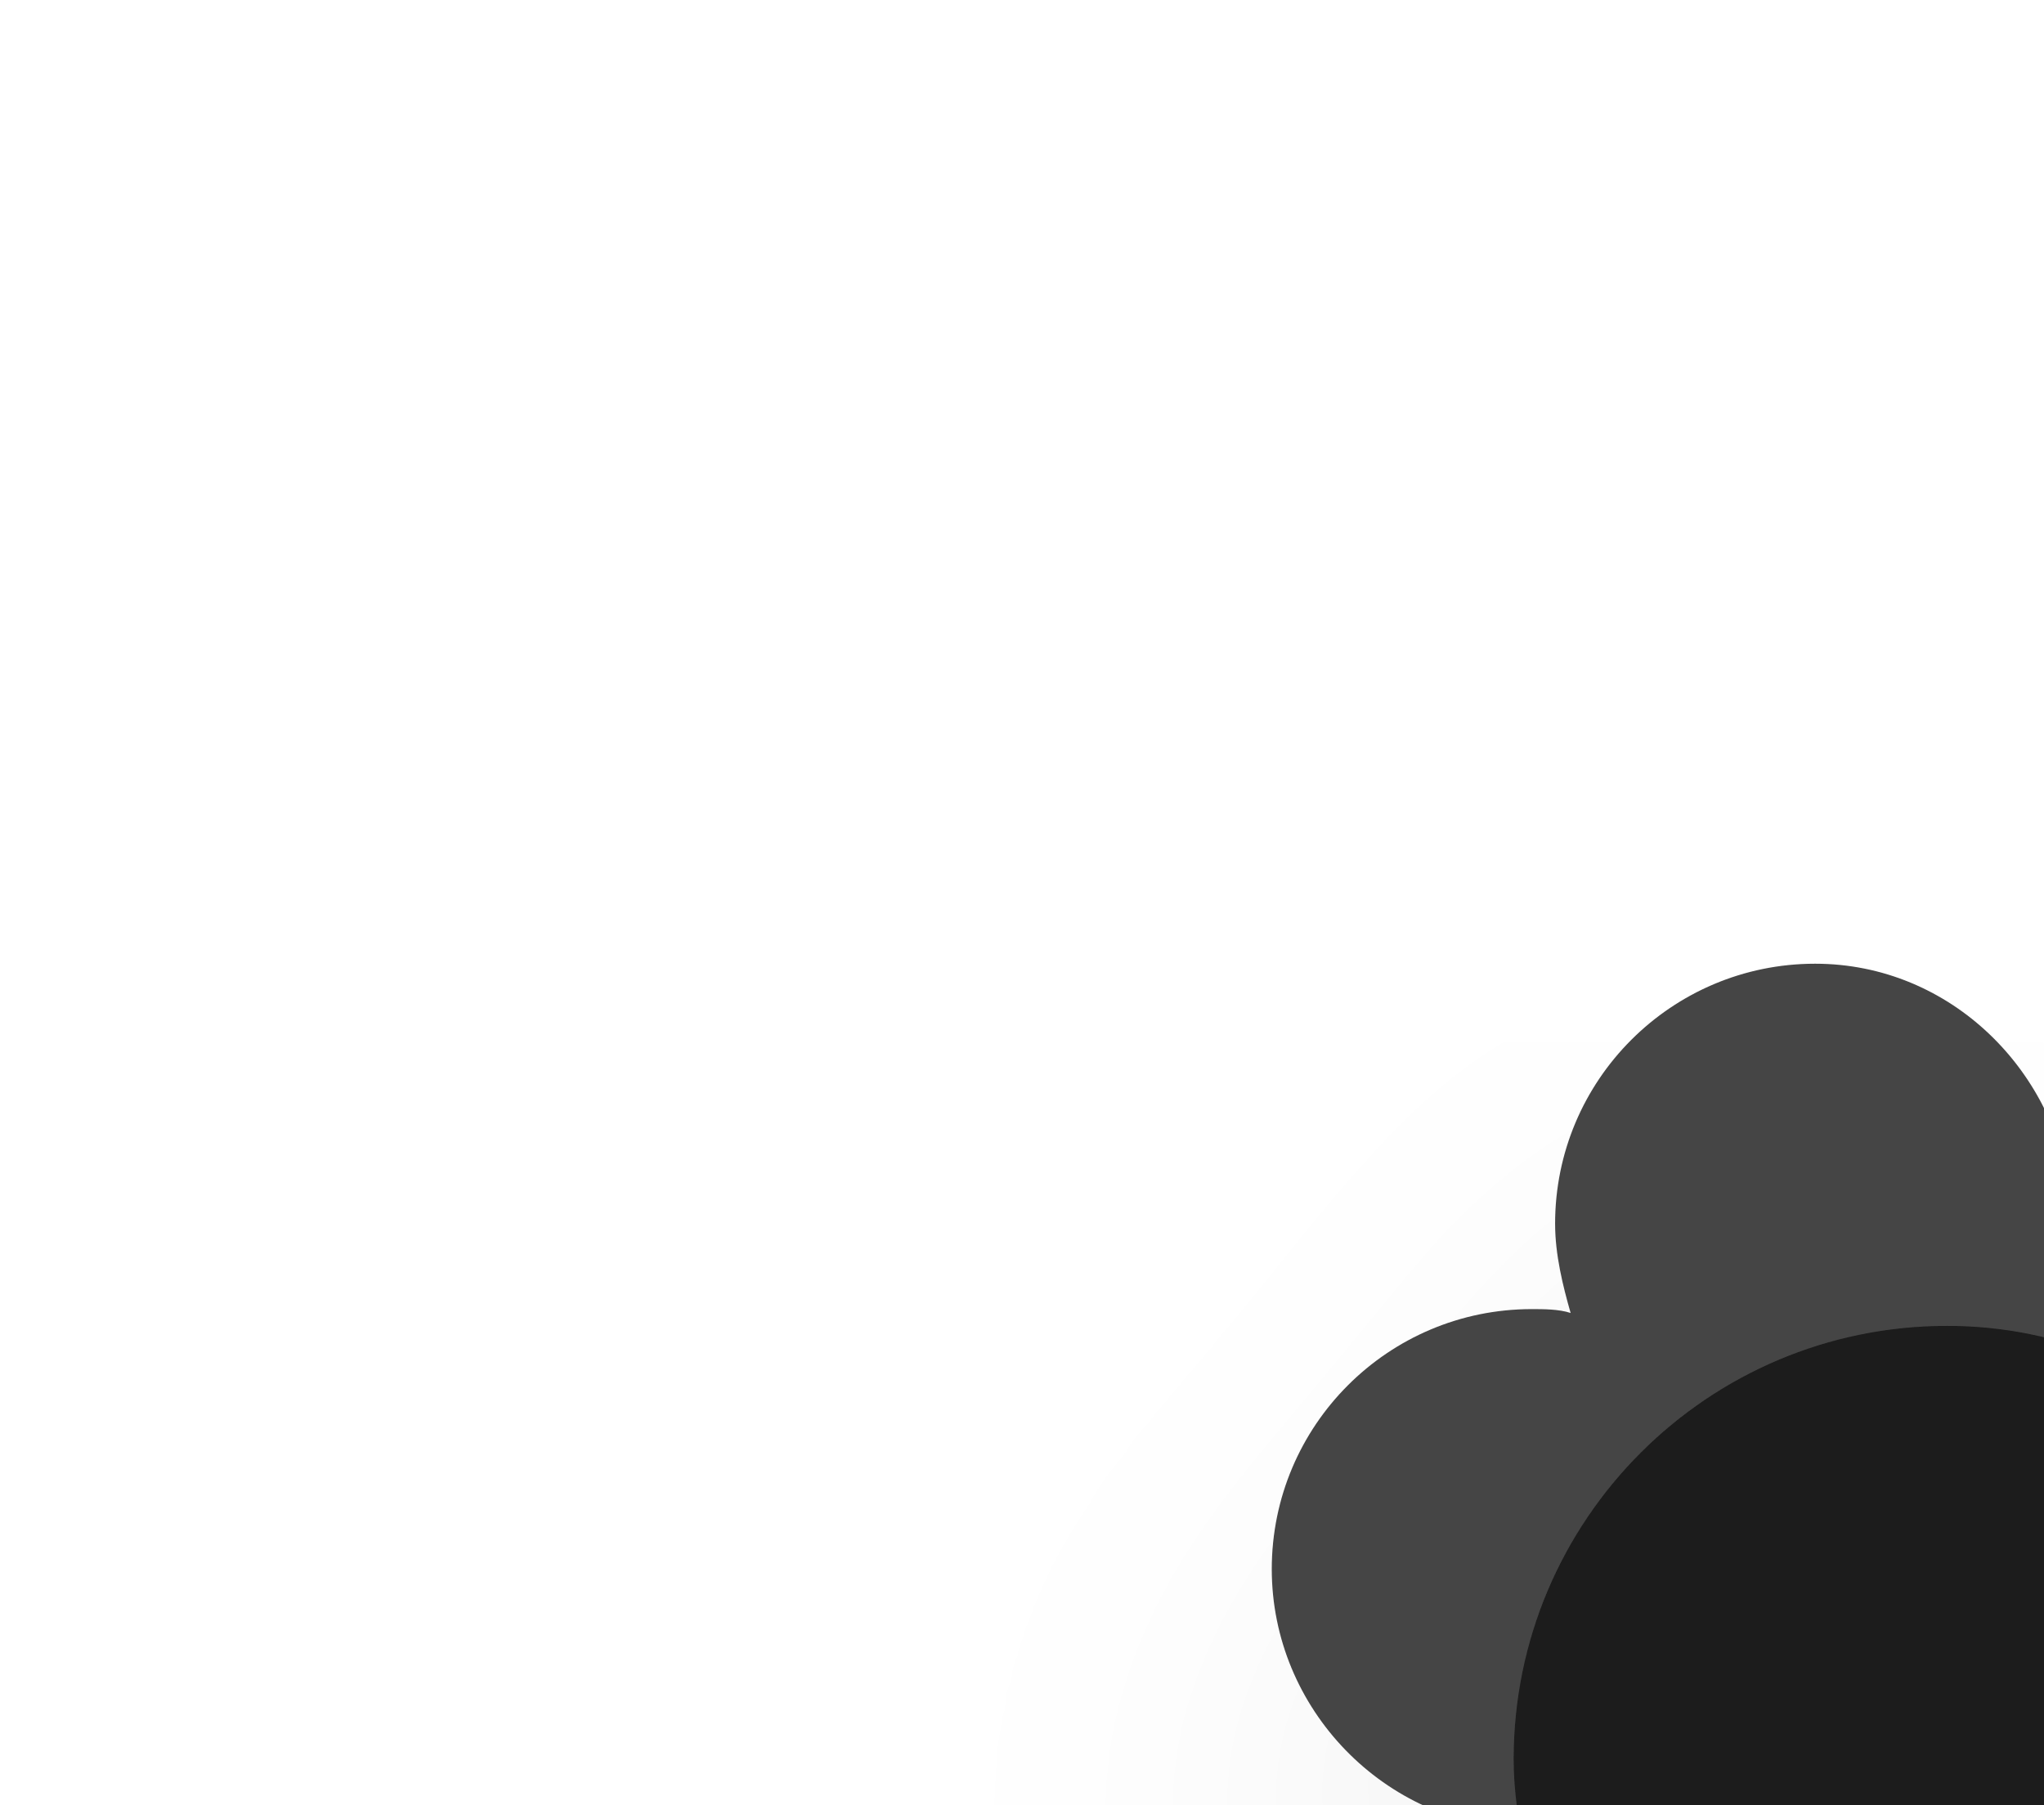
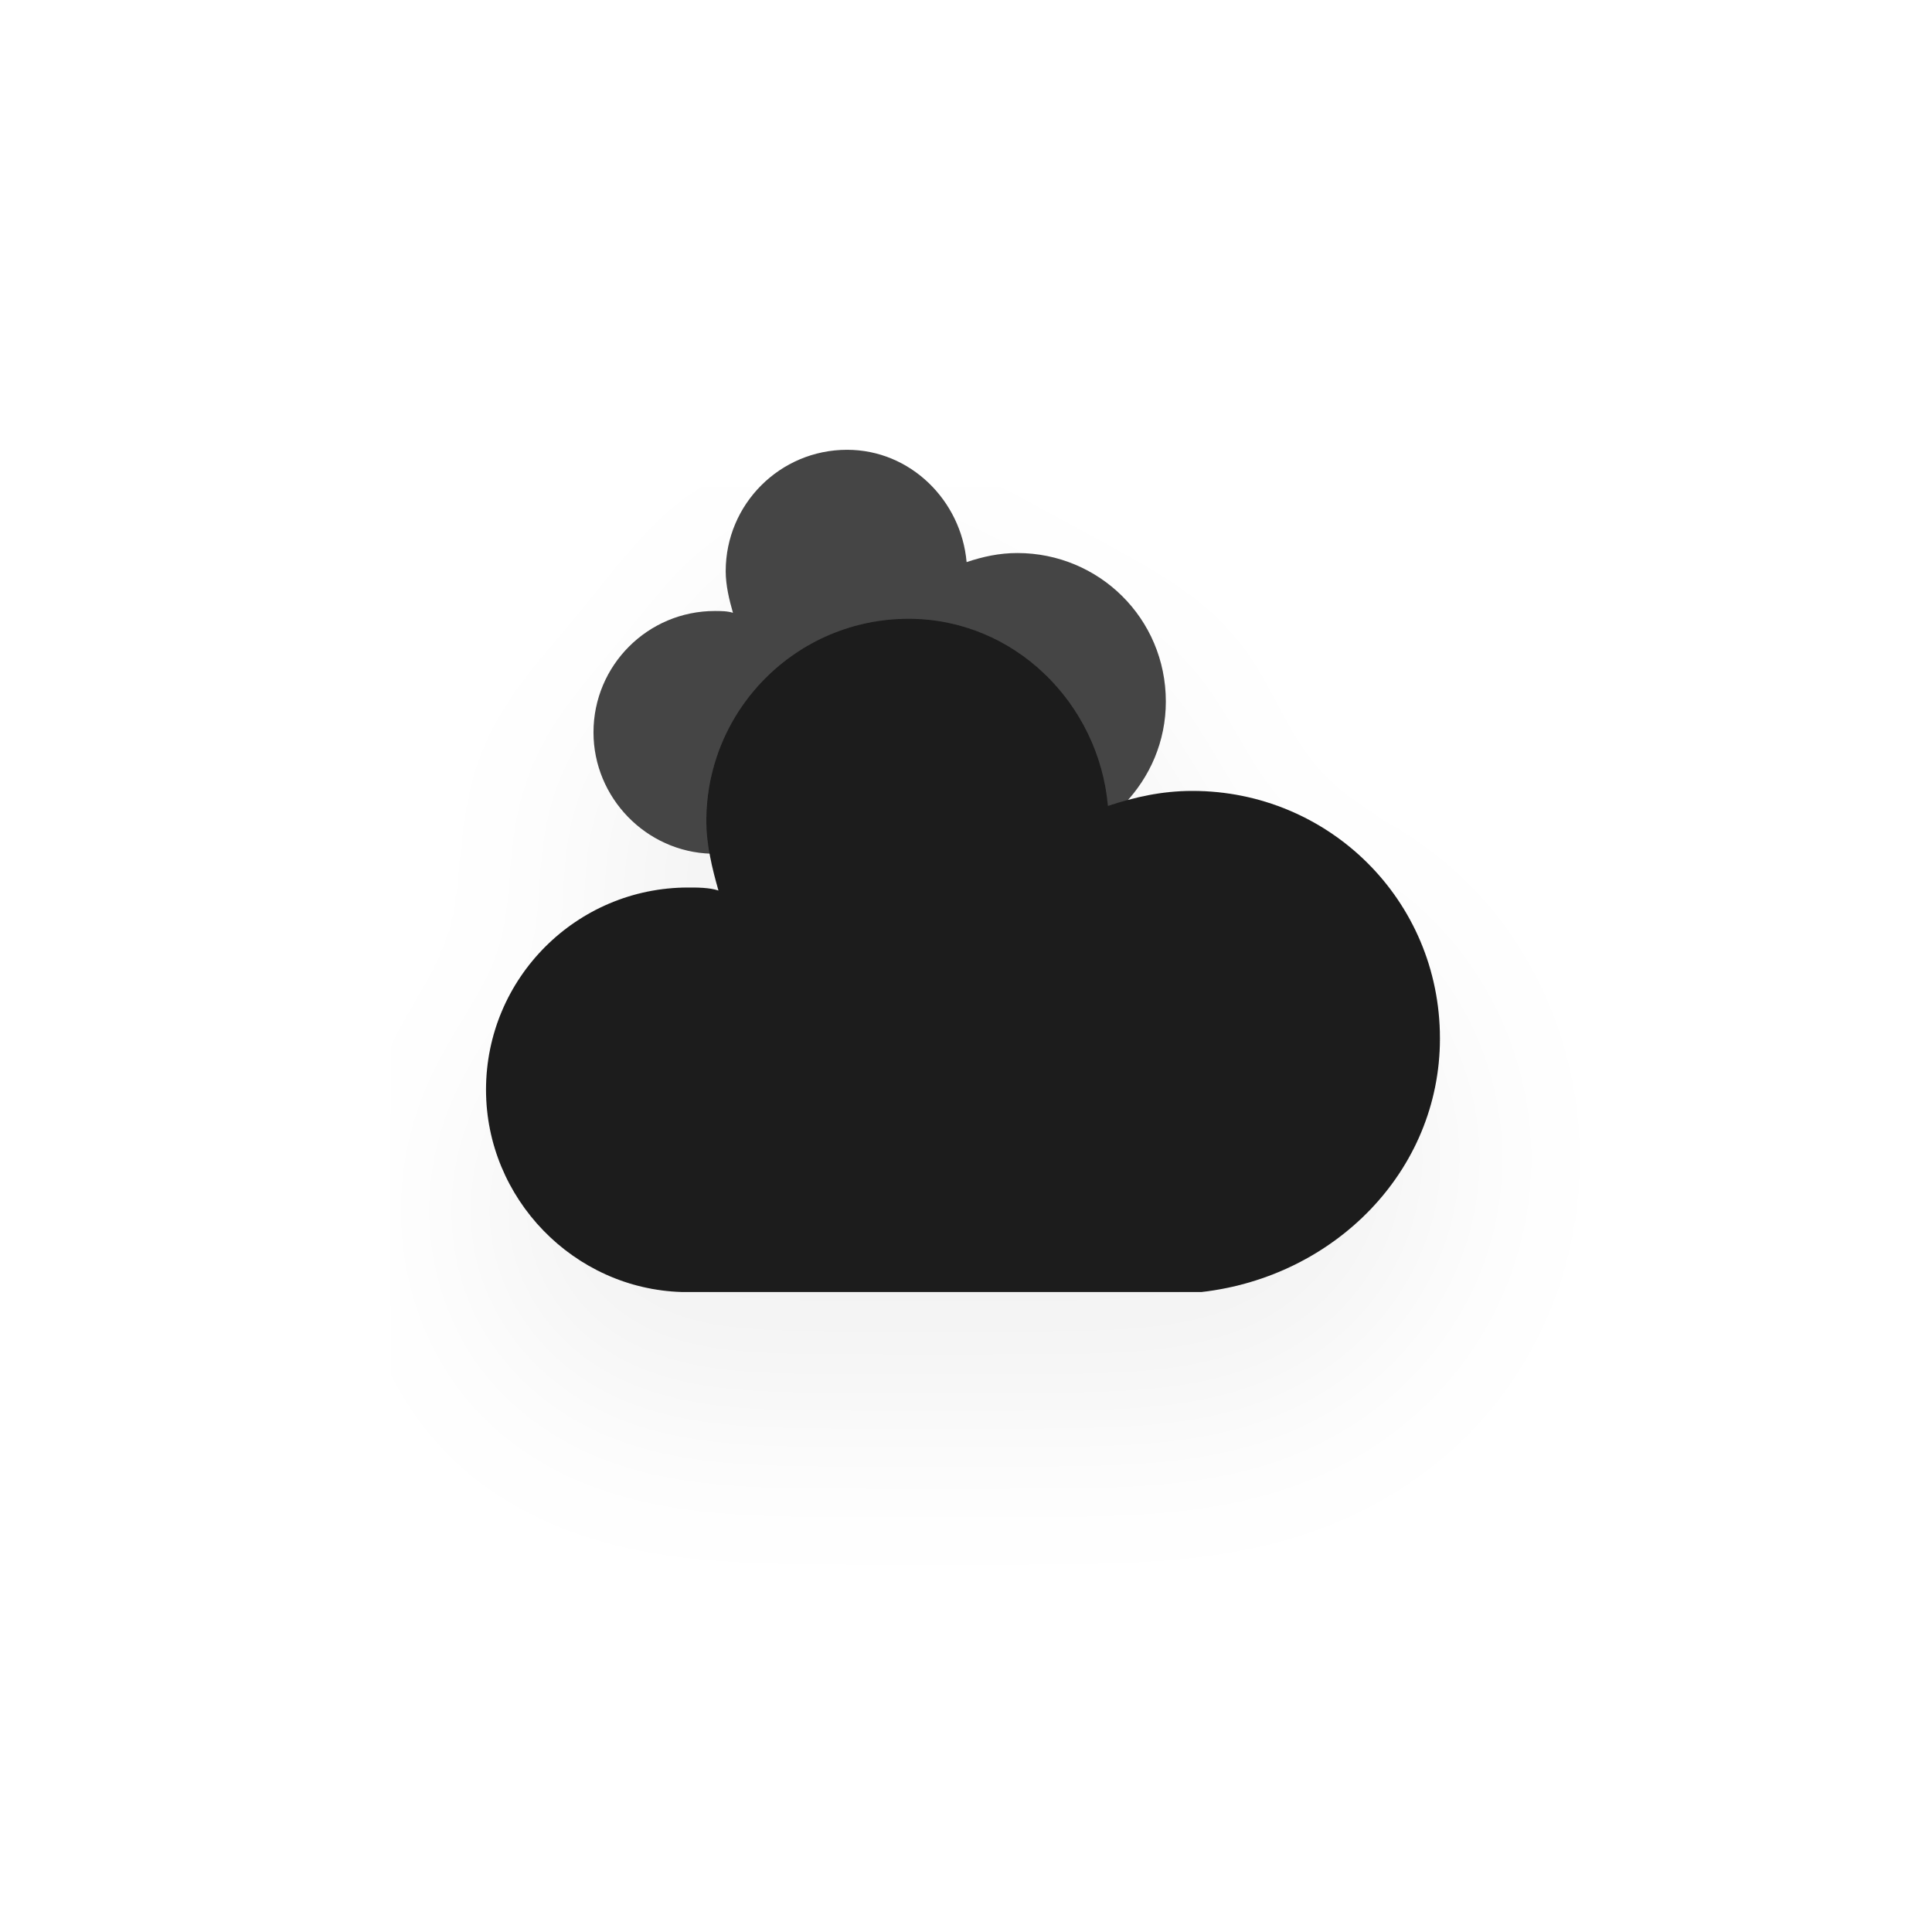
- <svg xmlns="http://www.w3.org/2000/svg" version="1.1" viewbox="0 0 64 64">
+ <svg xmlns="http://www.w3.org/2000/svg" version="1.1" width="100%" height="100%" viewBox="0 0 64 64">
  <defs>
    <filter id="blur" width="200%" height="200%">
      <feGaussianBlur in="SourceAlpha" stdDeviation="3" />
      <feOffset dx="0" dy="4" result="offsetblur" />
      <feComponentTransfer>
        <feFuncA type="linear" slope="0.05" />
      </feComponentTransfer>
      <feMerge>
        <feMergeNode />
        <feMergeNode in="SourceGraphic" />
      </feMerge>
    </filter>
    <style type="text/css">
/*
** CLOUDS
*/
@keyframes am-weather-cloud-1 {
  0% {
    -webkit-transform: translate(-5px,0px);
       -moz-transform: translate(-5px,0px);
        -ms-transform: translate(-5px,0px);
            transform: translate(-5px,0px);
  }

  50% {
    -webkit-transform: translate(10px,0px);
       -moz-transform: translate(10px,0px);
        -ms-transform: translate(10px,0px);
            transform: translate(10px,0px);
  }

  100% {
    -webkit-transform: translate(-5px,0px);
       -moz-transform: translate(-5px,0px);
        -ms-transform: translate(-5px,0px);
            transform: translate(-5px,0px);
  }
}

.am-weather-cloud-1 {
  -webkit-animation-name: am-weather-cloud-1;
     -moz-animation-name: am-weather-cloud-1;
          animation-name: am-weather-cloud-1;
  -webkit-animation-duration: 7s;
     -moz-animation-duration: 7s;
          animation-duration: 7s;
  -webkit-animation-timing-function: linear;
     -moz-animation-timing-function: linear;
          animation-timing-function: linear;
  -webkit-animation-iteration-count: infinite;
     -moz-animation-iteration-count: infinite;
          animation-iteration-count: infinite;
}

@keyframes am-weather-cloud-2 {
  0% {
    -webkit-transform: translate(0px,0px);
       -moz-transform: translate(0px,0px);
        -ms-transform: translate(0px,0px);
            transform: translate(0px,0px);
  }

  50% {
    -webkit-transform: translate(2px,0px);
       -moz-transform: translate(2px,0px);
        -ms-transform: translate(2px,0px);
            transform: translate(2px,0px);
  }

  100% {
    -webkit-transform: translate(0px,0px);
       -moz-transform: translate(0px,0px);
        -ms-transform: translate(0px,0px);
            transform: translate(0px,0px);
  }
}

.am-weather-cloud-2 {
  -webkit-animation-name: am-weather-cloud-2;
     -moz-animation-name: am-weather-cloud-2;
          animation-name: am-weather-cloud-2;
  -webkit-animation-duration: 3s;
     -moz-animation-duration: 3s;
          animation-duration: 3s;
  -webkit-animation-timing-function: linear;
     -moz-animation-timing-function: linear;
          animation-timing-function: linear;
  -webkit-animation-iteration-count: infinite;
     -moz-animation-iteration-count: infinite;
          animation-iteration-count: infinite;
}

/*
** SUN
*/
@keyframes am-weather-sun {
  0% {
    -webkit-transform: rotate(0deg);
       -moz-transform: rotate(0deg);
        -ms-transform: rotate(0deg);
            transform: rotate(0deg);
  }

  100% {
    -webkit-transform: rotate(360deg);
       -moz-transform: rotate(360deg);
        -ms-transform: rotate(360deg);
            transform: rotate(360deg);
  }
}

.am-weather-sun {
  -webkit-animation-name: am-weather-sun;
     -moz-animation-name: am-weather-sun;
      -ms-animation-name: am-weather-sun;
          animation-name: am-weather-sun;
  -webkit-animation-duration: 9s;
     -moz-animation-duration: 9s;
      -ms-animation-duration: 9s;
          animation-duration: 9s;
  -webkit-animation-timing-function: linear;
     -moz-animation-timing-function: linear;
      -ms-animation-timing-function: linear;
          animation-timing-function: linear;
  -webkit-animation-iteration-count: infinite;
     -moz-animation-iteration-count: infinite;
      -ms-animation-iteration-count: infinite;
          animation-iteration-count: infinite;
}

@keyframes am-weather-sun-shiny {
  0% {
    stroke-dasharray: 3px 10px;
    stroke-dashoffset: 0px;
  }

  50% {
    stroke-dasharray: 0.1px 10px;
    stroke-dashoffset: -1px;
  }

  100% {
    stroke-dasharray: 3px 10px;
    stroke-dashoffset: 0px;
  }
}

.am-weather-sun-shiny line {
  -webkit-animation-name: am-weather-sun-shiny;
     -moz-animation-name: am-weather-sun-shiny;
      -ms-animation-name: am-weather-sun-shiny;
          animation-name: am-weather-sun-shiny;
  -webkit-animation-duration: 2s;
     -moz-animation-duration: 2s;
      -ms-animation-duration: 2s;
          animation-duration: 2s;
  -webkit-animation-timing-function: linear;
     -moz-animation-timing-function: linear;
      -ms-animation-timing-function: linear;
          animation-timing-function: linear;
  -webkit-animation-iteration-count: infinite;
     -moz-animation-iteration-count: infinite;
      -ms-animation-iteration-count: infinite;
          animation-iteration-count: infinite;
}




/*
** MOON
*/
@keyframes am-weather-moon {
  0% {
    -webkit-transform: rotate(0deg);
       -moz-transform: rotate(0deg);
        -ms-transform: rotate(0deg);
            transform: rotate(0deg);
  }

  50% {
    -webkit-transform: rotate(15deg);
       -moz-transform: rotate(15deg);
        -ms-transform: rotate(15deg);
            transform: rotate(15deg);
  }

  100% {
    -webkit-transform: rotate(0deg);
       -moz-transform: rotate(0deg);
        -ms-transform: rotate(0deg);
            transform: rotate(0deg);
  }
}

.am-weather-moon {
  -webkit-animation-name: am-weather-moon;
     -moz-animation-name: am-weather-moon;
      -ms-animation-name: am-weather-moon;
          animation-name: am-weather-moon;
  -webkit-animation-duration: 6s;
     -moz-animation-duration: 6s;
      -ms-animation-duration: 6s;
          animation-duration: 6s;
  -webkit-animation-timing-function: linear;
     -moz-animation-timing-function: linear;
      -ms-animation-timing-function: linear;
          animation-timing-function: linear;
  -webkit-animation-iteration-count: infinite;
     -moz-animation-iteration-count: infinite;
      -ms-animation-iteration-count: infinite;
          animation-iteration-count: infinite;
  -webkit-transform-origin: 12.5px 15.15px 0; /* TODO FF CENTER ISSUE */
     -moz-transform-origin: 12.5px 15.15px 0; /* TODO FF CENTER ISSUE */
      -ms-transform-origin: 12.5px 15.15px 0; /* TODO FF CENTER ISSUE */
          transform-origin: 12.5px 15.15px 0; /* TODO FF CENTER ISSUE */
}

@keyframes am-weather-moon-star-1 {
  0% {
    opacity: 0;
  }

  100% {
    opacity: 1;
  }
}

.am-weather-moon-star-1 {
  -webkit-animation-name: am-weather-moon-star-1;
     -moz-animation-name: am-weather-moon-star-1;
      -ms-animation-name: am-weather-moon-star-1;
          animation-name: am-weather-moon-star-1;
  -webkit-animation-delay: 3s;
     -moz-animation-delay: 3s;
      -ms-animation-delay: 3s;
          animation-delay: 3s;
  -webkit-animation-duration: 5s;
     -moz-animation-duration: 5s;
      -ms-animation-duration: 5s;
          animation-duration: 5s;
  -webkit-animation-timing-function: linear;
     -moz-animation-timing-function: linear;
      -ms-animation-timing-function: linear;
          animation-timing-function: linear;
  -webkit-animation-iteration-count: 1;
     -moz-animation-iteration-count: 1;
      -ms-animation-iteration-count: 1;
          animation-iteration-count: 1;
}

@keyframes am-weather-moon-star-2 {
  0% {
    opacity: 0;
  }

  100% {
    opacity: 1;
  }
}

.am-weather-moon-star-2 {
  -webkit-animation-name: am-weather-moon-star-2;
     -moz-animation-name: am-weather-moon-star-2;
      -ms-animation-name: am-weather-moon-star-2;
          animation-name: am-weather-moon-star-2;
  -webkit-animation-delay: 5s;
     -moz-animation-delay: 5s;
      -ms-animation-delay: 5s;
          animation-delay: 5s;
  -webkit-animation-duration: 4s;
     -moz-animation-duration: 4s;
      -ms-animation-duration: 4s;
          animation-duration: 4s;
  -webkit-animation-timing-function: linear;
     -moz-animation-timing-function: linear;
      -ms-animation-timing-function: linear;
          animation-timing-function: linear;
  -webkit-animation-iteration-count: 1;
     -moz-animation-iteration-count: 1;
      -ms-animation-iteration-count: 1;
          animation-iteration-count: 1;
}

/*
** RAIN
*/
@keyframes am-weather-rain {
  0% {
    stroke-dashoffset: 0;
  }

  100% {
    stroke-dashoffset: -100;
  }
}

.am-weather-rain-1 {
  -webkit-animation-name: am-weather-rain;
     -moz-animation-name: am-weather-rain;
      -ms-animation-name: am-weather-rain;
          animation-name: am-weather-rain;
  -webkit-animation-duration: 8s;
     -moz-animation-duration: 8s;
      -ms-animation-duration: 8s;
          animation-duration: 8s;
  -webkit-animation-timing-function: linear;
     -moz-animation-timing-function: linear;
      -ms-animation-timing-function: linear;
          animation-timing-function: linear;
  -webkit-animation-iteration-count: infinite;
     -moz-animation-iteration-count: infinite;
      -ms-animation-iteration-count: infinite;
          animation-iteration-count: infinite;
}

.am-weather-rain-2 {
  -webkit-animation-name: am-weather-rain;
     -moz-animation-name: am-weather-rain;
      -ms-animation-name: am-weather-rain;
          animation-name: am-weather-rain;
  -webkit-animation-delay: 0.25s;
     -moz-animation-delay: 0.25s;
      -ms-animation-delay: 0.25s;
          animation-delay: 0.25s;
  -webkit-animation-duration: 8s;
     -moz-animation-duration: 8s;
      -ms-animation-duration: 8s;
          animation-duration: 8s;
  -webkit-animation-timing-function: linear;
     -moz-animation-timing-function: linear;
      -ms-animation-timing-function: linear;
          animation-timing-function: linear;
  -webkit-animation-iteration-count: infinite;
     -moz-animation-iteration-count: infinite;
      -ms-animation-iteration-count: infinite;
          animation-iteration-count: infinite;
}


/*
** SNOW
*/
@keyframes am-weather-snow {
  0% {
    -webkit-transform: translateX(0) translateY(0);
       -moz-transform: translateX(0) translateY(0);
        -ms-transform: translateX(0) translateY(0);
            transform: translateX(0) translateY(0);
  }

  33.33% {
    -webkit-transform: translateX(-1.2px) translateY(2px);
       -moz-transform: translateX(-1.2px) translateY(2px);
        -ms-transform: translateX(-1.2px) translateY(2px);
            transform: translateX(-1.2px) translateY(2px);
  }

  66.66% {
    -webkit-transform: translateX(1.4px) translateY(4px);
       -moz-transform: translateX(1.4px) translateY(4px);
        -ms-transform: translateX(1.4px) translateY(4px);
            transform: translateX(1.4px) translateY(4px);
    opacity: 1;
  }

  100% {
    -webkit-transform: translateX(-1.6px) translateY(6px);
       -moz-transform: translateX(-1.6px) translateY(6px);
        -ms-transform: translateX(-1.6px) translateY(6px);
            transform: translateX(-1.6px) translateY(6px);
    opacity: 0;
  }
}

@keyframes am-weather-snow-reverse {
  0% {
    -webkit-transform: translateX(0) translateY(0);
       -moz-transform: translateX(0) translateY(0);
        -ms-transform: translateX(0) translateY(0);
            transform: translateX(0) translateY(0);
  }

  33.33% {
    -webkit-transform: translateX(1.2px) translateY(2px);
       -moz-transform: translateX(1.2px) translateY(2px);
        -ms-transform: translateX(1.2px) translateY(2px);
            transform: translateX(1.2px) translateY(2px);
  }

  66.66% {
    -webkit-transform: translateX(-1.4px) translateY(4px);
       -moz-transform: translateX(-1.4px) translateY(4px);
        -ms-transform: translateX(-1.4px) translateY(4px);
            transform: translateX(-1.4px) translateY(4px);
    opacity: 1;
  }

  100% {
    -webkit-transform: translateX(1.6px) translateY(6px);
       -moz-transform: translateX(1.6px) translateY(6px);
        -ms-transform: translateX(1.6px) translateY(6px);
            transform: translateX(1.6px) translateY(6px);
    opacity: 0;
  }
}

.am-weather-snow-1 {
  -webkit-animation-name: am-weather-snow;
     -moz-animation-name: am-weather-snow;
      -ms-animation-name: am-weather-snow;
          animation-name: am-weather-snow;
  -webkit-animation-duration: 2s;
     -moz-animation-duration: 2s;
      -ms-animation-duration: 2s;
          animation-duration: 2s;
  -webkit-animation-timing-function: linear;
     -moz-animation-timing-function: linear;
      -ms-animation-timing-function: linear;
          animation-timing-function: linear;
  -webkit-animation-iteration-count: infinite;
     -moz-animation-iteration-count: infinite;
      -ms-animation-iteration-count: infinite;
          animation-iteration-count: infinite;
}

.am-weather-snow-2 {
  -webkit-animation-name: am-weather-snow;
     -moz-animation-name: am-weather-snow;
      -ms-animation-name: am-weather-snow;
          animation-name: am-weather-snow;
  -webkit-animation-delay: 1.2s;
     -moz-animation-delay: 1.2s;
      -ms-animation-delay: 1.2s;
          animation-delay: 1.2s;
  -webkit-animation-duration: 2s;
     -moz-animation-duration: 2s;
      -ms-animation-duration: 2s;
          animation-duration: 2s;
  -webkit-animation-timing-function: linear;
     -moz-animation-timing-function: linear;
      -ms-animation-timing-function: linear;
          animation-timing-function: linear;
  -webkit-animation-iteration-count: infinite;
     -moz-animation-iteration-count: infinite;
      -ms-animation-iteration-count: infinite;
          animation-iteration-count: infinite;
}

.am-weather-snow-3 {
  -webkit-animation-name: am-weather-snow-reverse;
     -moz-animation-name: am-weather-snow-reverse;
      -ms-animation-name: am-weather-snow-reverse;
          animation-name: am-weather-snow-reverse;
  -webkit-animation-duration: 2s;
     -moz-animation-duration: 2s;
      -ms-animation-duration: 2s;
          animation-duration: 2s;
  -webkit-animation-timing-function: linear;
     -moz-animation-timing-function: linear;
      -ms-animation-timing-function: linear;
          animation-timing-function: linear;
  -webkit-animation-iteration-count: infinite;
     -moz-animation-iteration-count: infinite;
      -ms-animation-iteration-count: infinite;
          animation-iteration-count: infinite;
}

/*
** EASING
*/
.am-weather-easing-ease-in-out {
  -webkit-animation-timing-function: ease-in-out;
     -moz-animation-timing-function: ease-in-out;
      -ms-animation-timing-function: ease-in-out;
          animation-timing-function: ease-in-out;
}

        </style>
  </defs>
  <g filter="url(#blur)" id="cloudy">
    <g transform="translate(20,10)">
      <g class="am-weather-cloud-1">
        <path d="M47.7,35.4     c0-4.6-3.7-8.2-8.2-8.2c-1,0-1.9,0.2-2.8,0.5c-0.3-3.4-3.1-6.2-6.6-6.2c-3.7,0-6.7,3-6.7,6.7c0,0.8,0.2,1.6,0.4,2.3     c-0.3-0.1-0.7-0.1-1-0.1c-3.7,0-6.7,3-6.7,6.7c0,3.6,2.9,6.6,6.5,6.7l17.2,0C44.2,43.3,47.7,39.8,47.7,35.4z" fill="#444444" stroke="none" stroke-linejoin="round" stroke-width="1.2" transform="translate(-10,-8), scale(0.6)" />
      </g>
      <g class="am-weather-cloud-2">
        <path d="M47.7,35.4     c0-4.6-3.7-8.2-8.2-8.2c-1,0-1.9,0.2-2.8,0.5c-0.3-3.4-3.1-6.2-6.6-6.2c-3.7,0-6.7,3-6.7,6.7c0,0.8,0.2,1.6,0.4,2.3     c-0.3-0.1-0.7-0.1-1-0.1c-3.7,0-6.7,3-6.7,6.7c0,3.6,2.9,6.6,6.5,6.7l17.2,0C44.2,43.3,47.7,39.8,47.7,35.4z" fill="#1a1a1a" stroke="none" stroke-linejoin="round" stroke-width="1.2" transform="translate(-20,-11)" />
      </g>
    </g>
  </g>
</svg>
